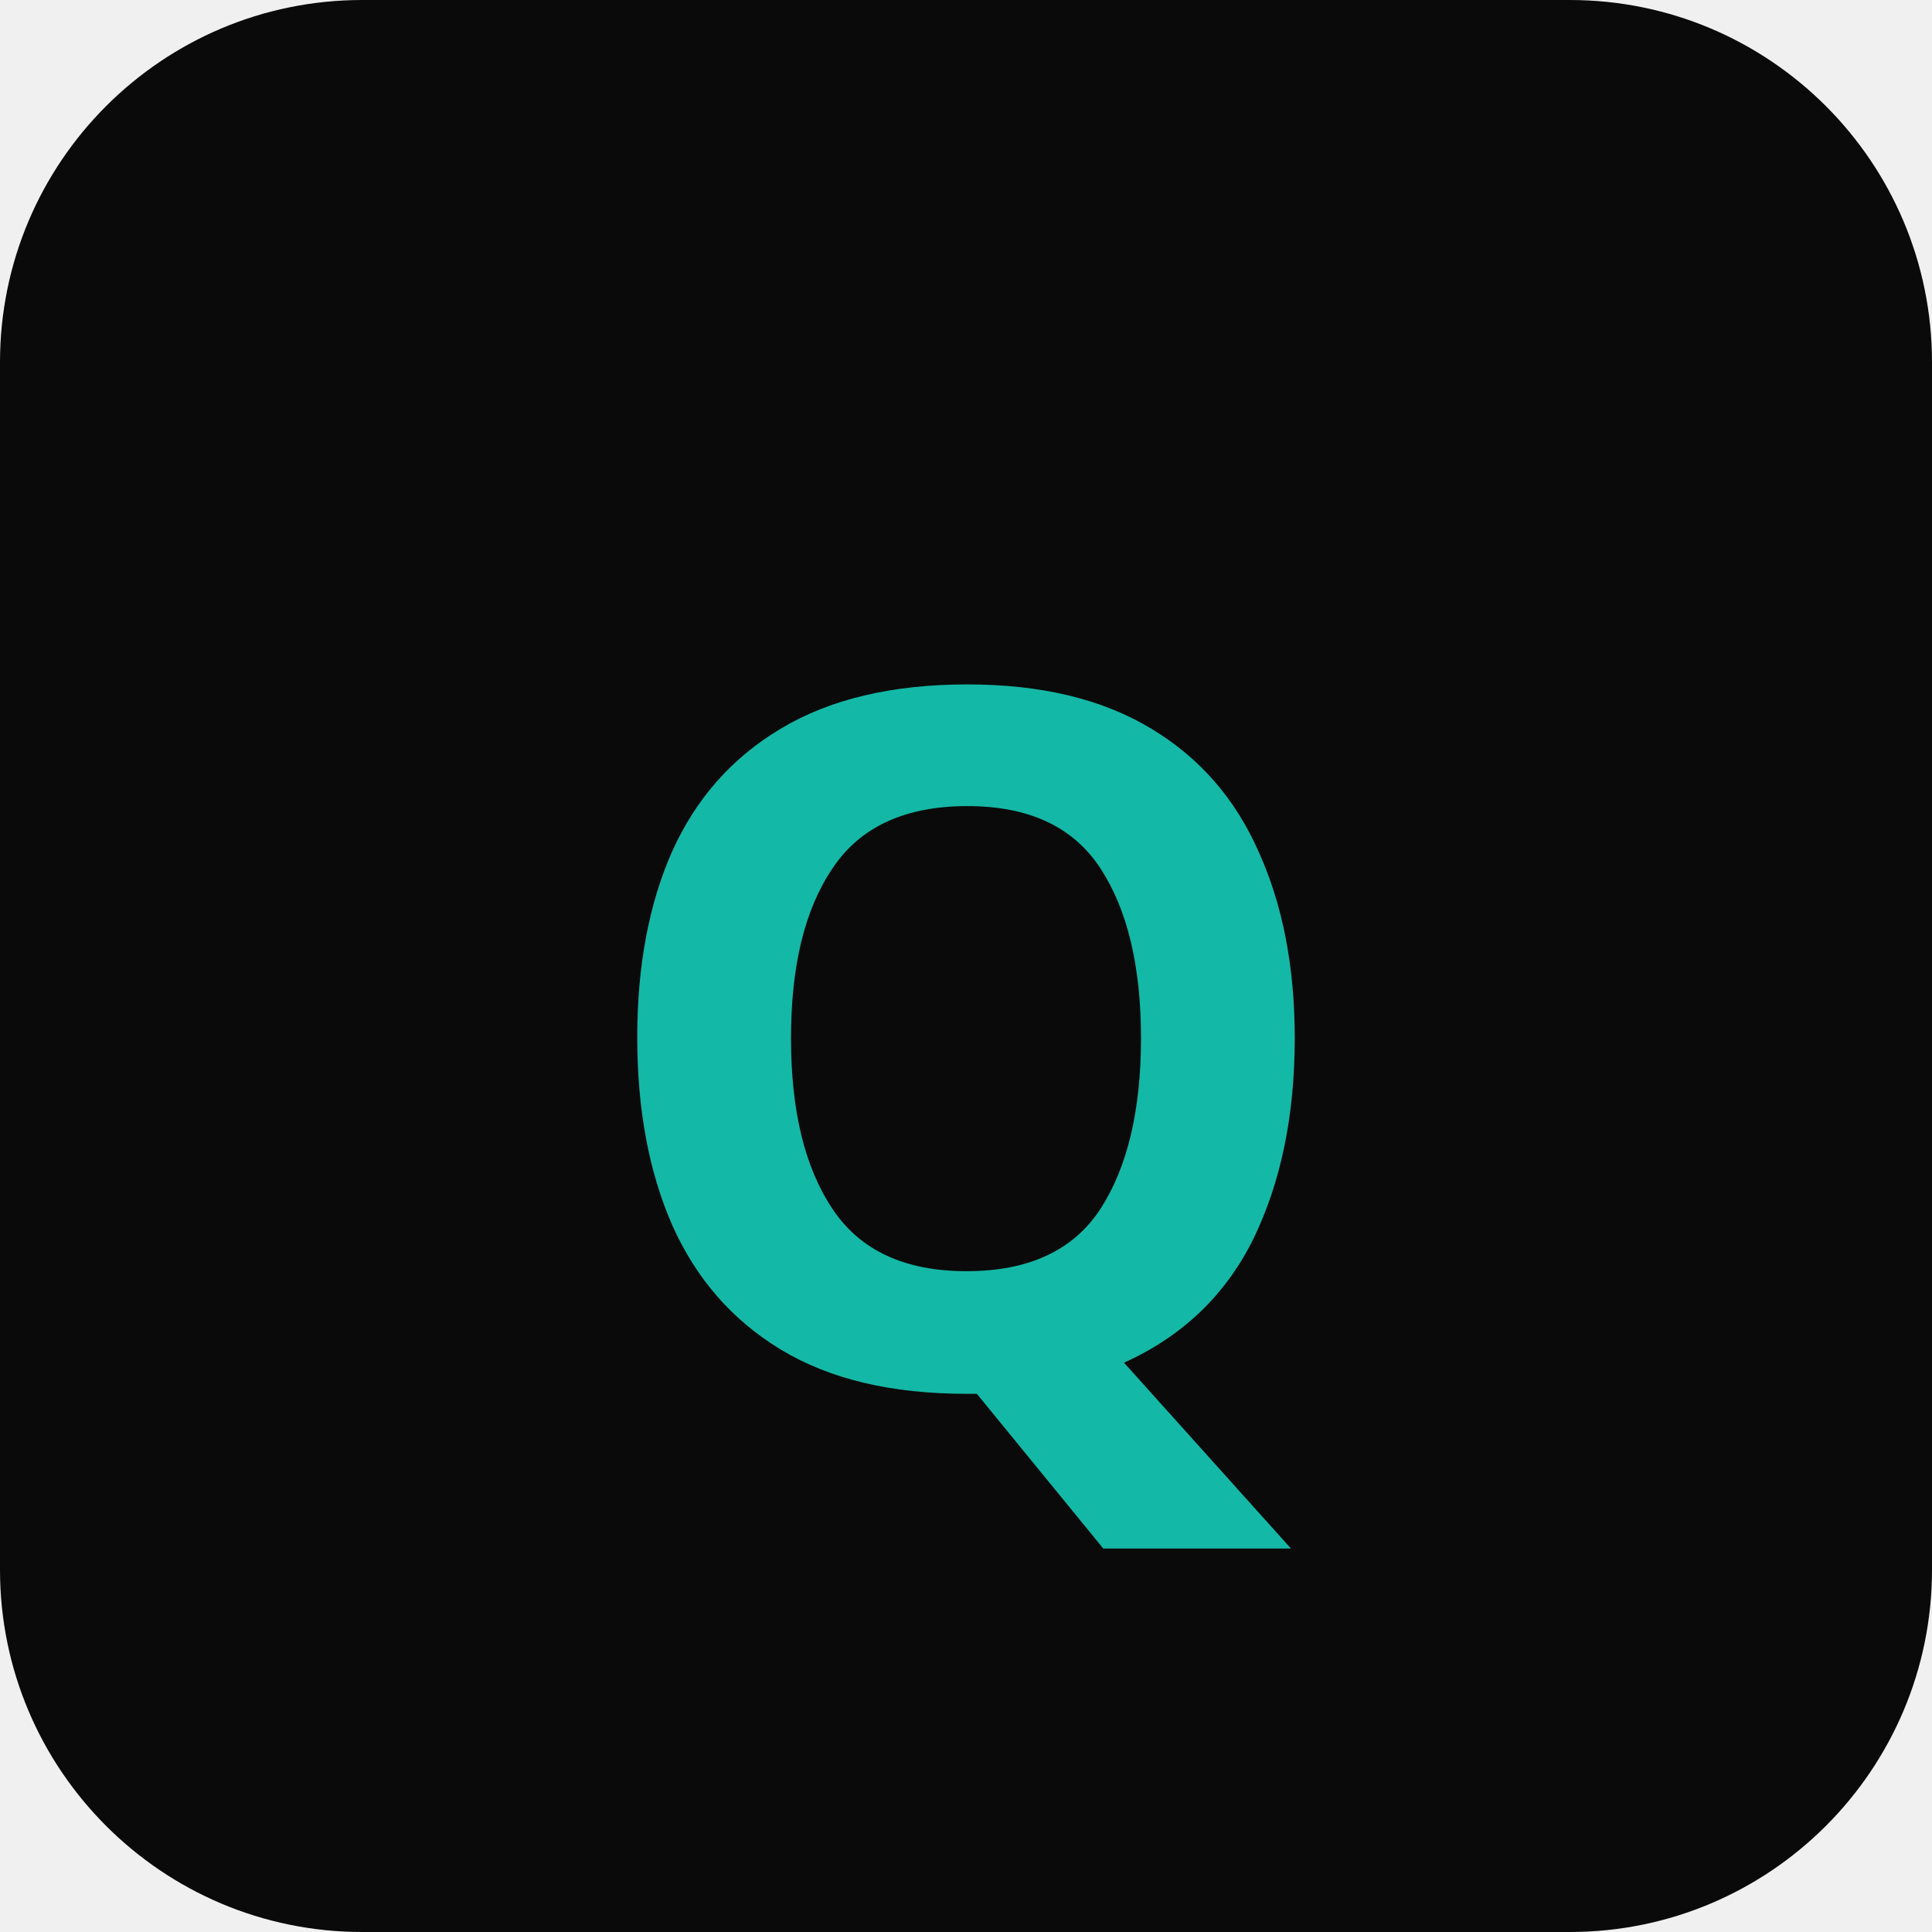
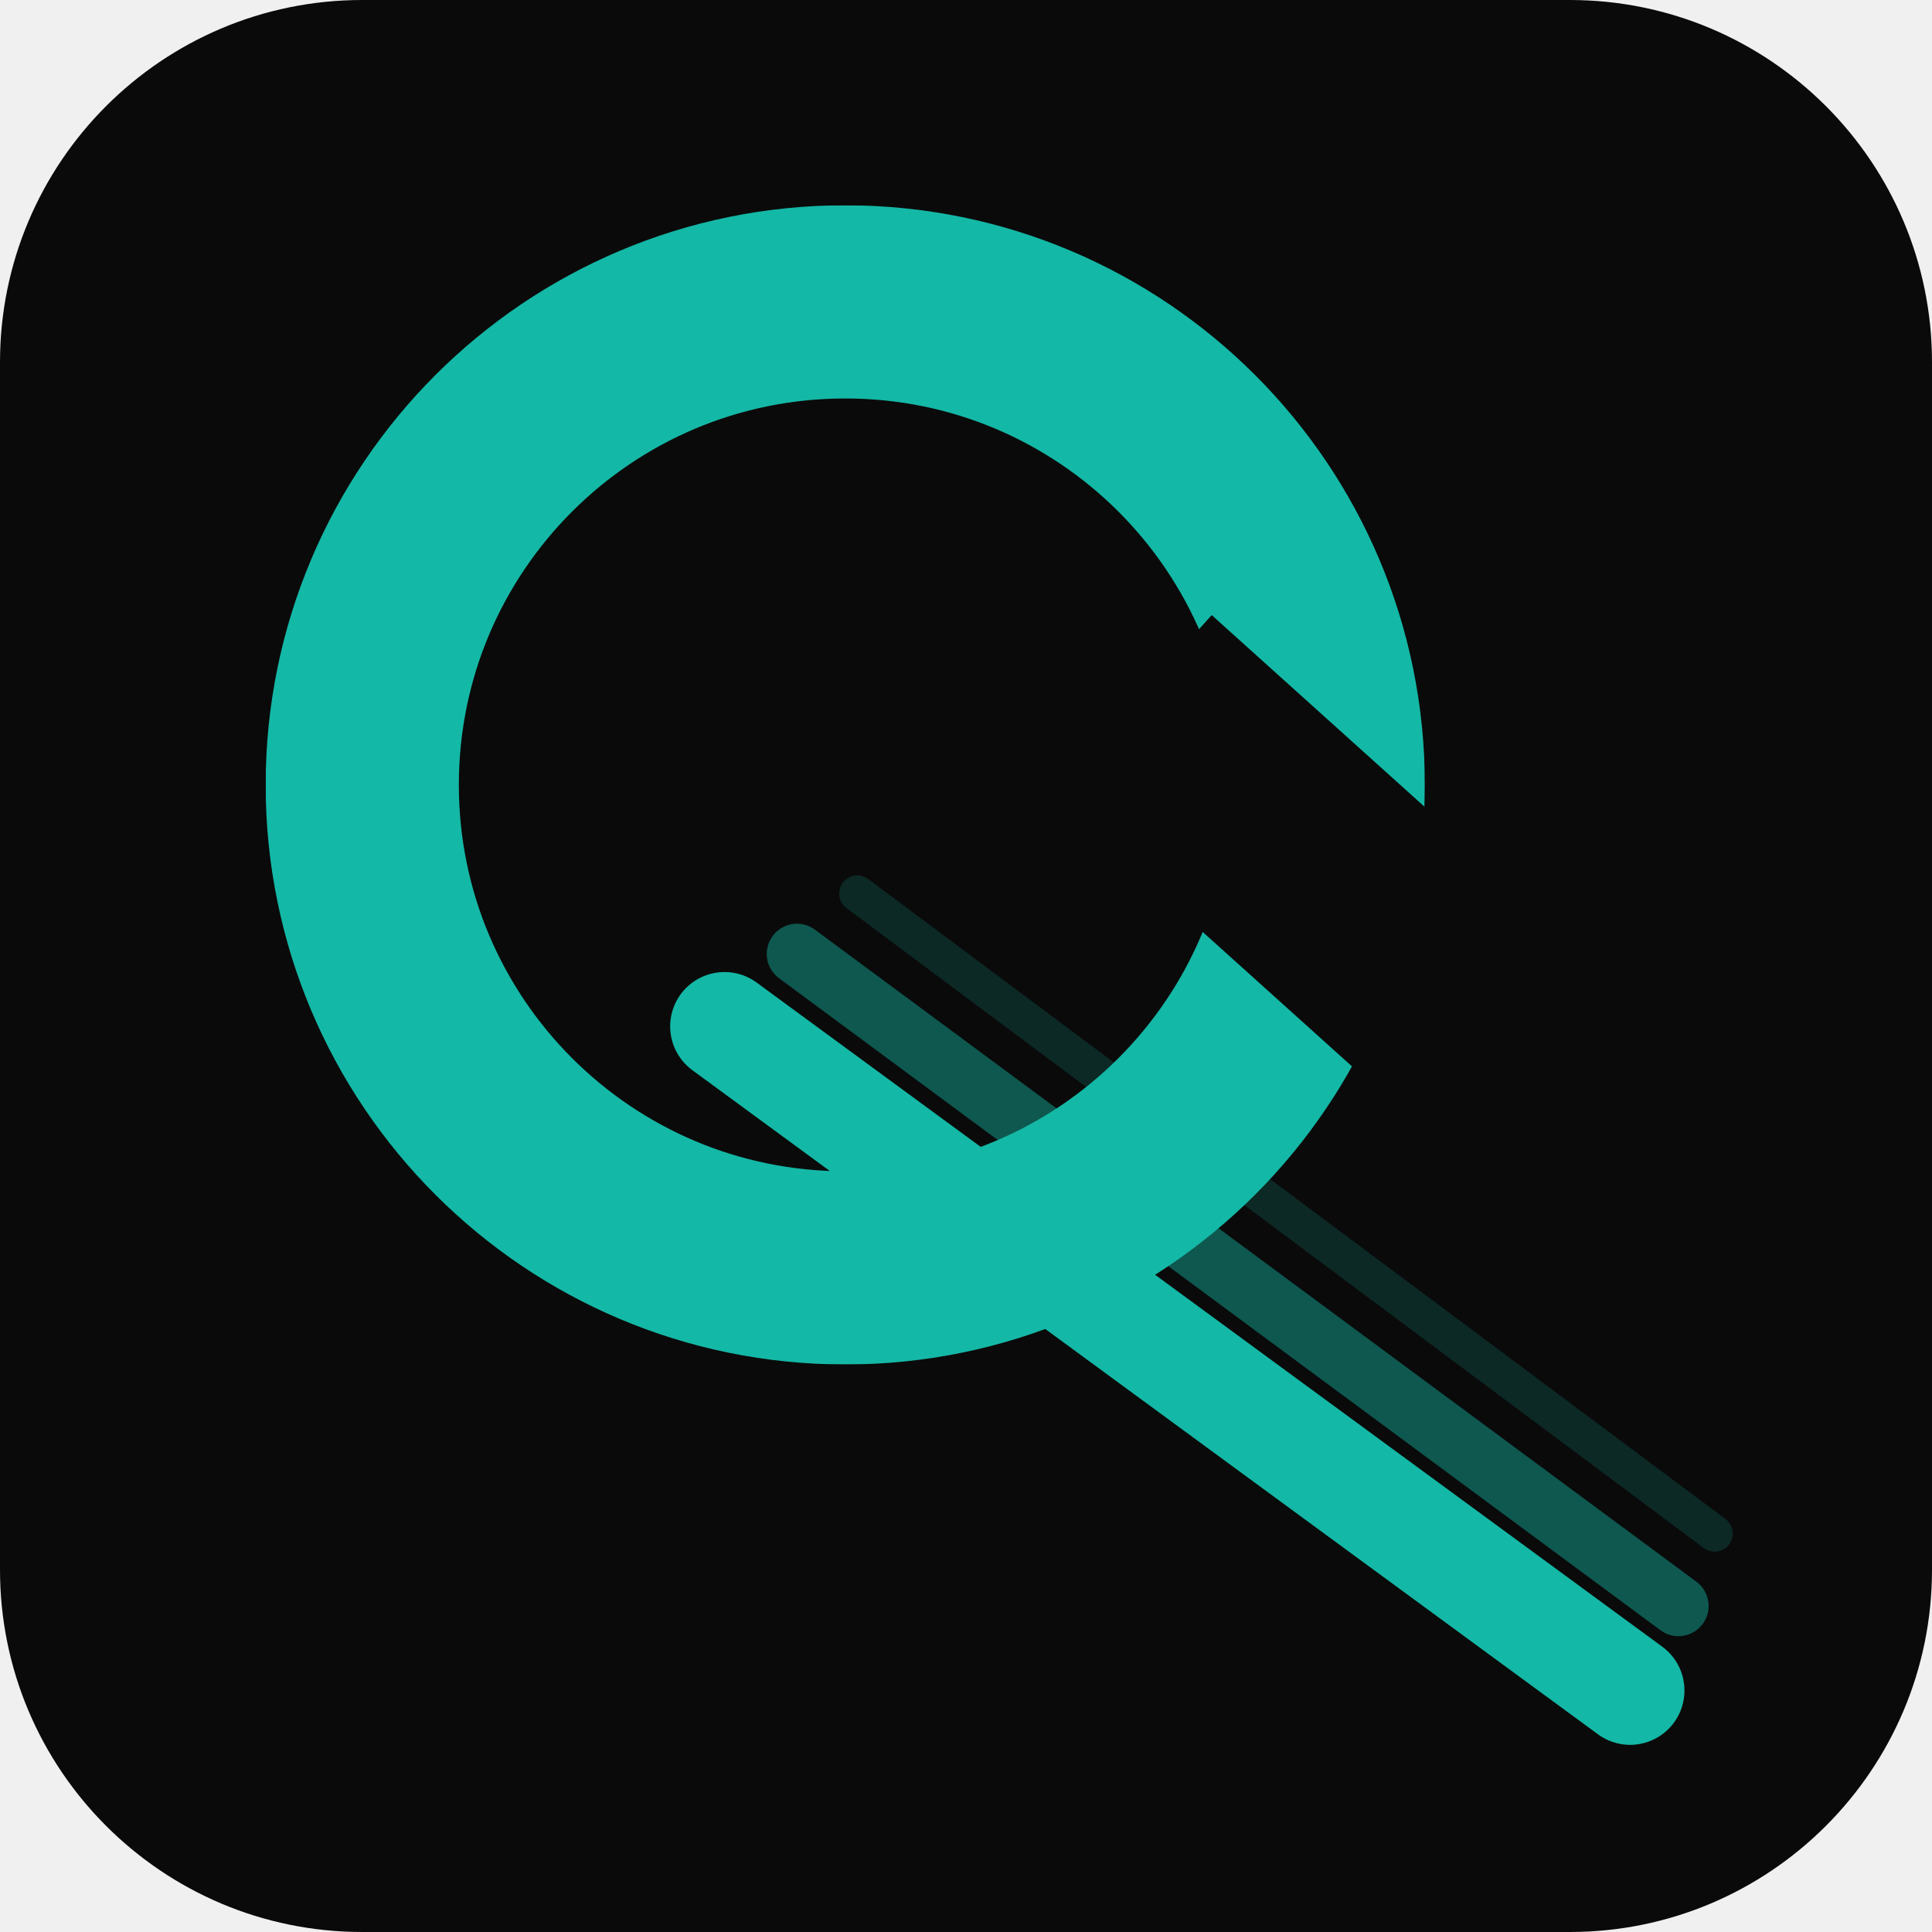
<svg xmlns="http://www.w3.org/2000/svg" viewBox="0 0 32 32" fill="none">
  <rect width="32" height="32" rx="6" fill="#0a0a0a" />
-   <text x="50%" y="54%" dominant-baseline="middle" text-anchor="middle" fill="#14b8a6" font-family="system-ui" font-size="16" font-weight="700" letter-spacing="1">Q</text>
+   <defs>
+     <mask id="m">
+       <rect width="32" height="32" fill="white" />
+       <rect x="14" y="14" width="16" height="4" fill="black" transform="rotate(42, 22, 20)" />
+     </mask>
+   </defs>
+   <circle cx="14" cy="13" r="8" stroke="#14b8a6" stroke-width="3.2" fill="none" mask="url(#m)" />
+   <line x1="12" y1="17" x2="27" y2="28" stroke="#14b8a6" stroke-width="1.8" stroke-linecap="round" />
+   <line x1="13.2" y1="15.8" x2="27.8" y2="26.6" stroke="#14b8a6" stroke-width="1" stroke-linecap="round" opacity="0.45" />
+   <line x1="14.2" y1="14.8" x2="28.4" y2="25.4" stroke="#14b8a6" stroke-width="0.6" stroke-linecap="round" opacity="0.18" />
</svg>
